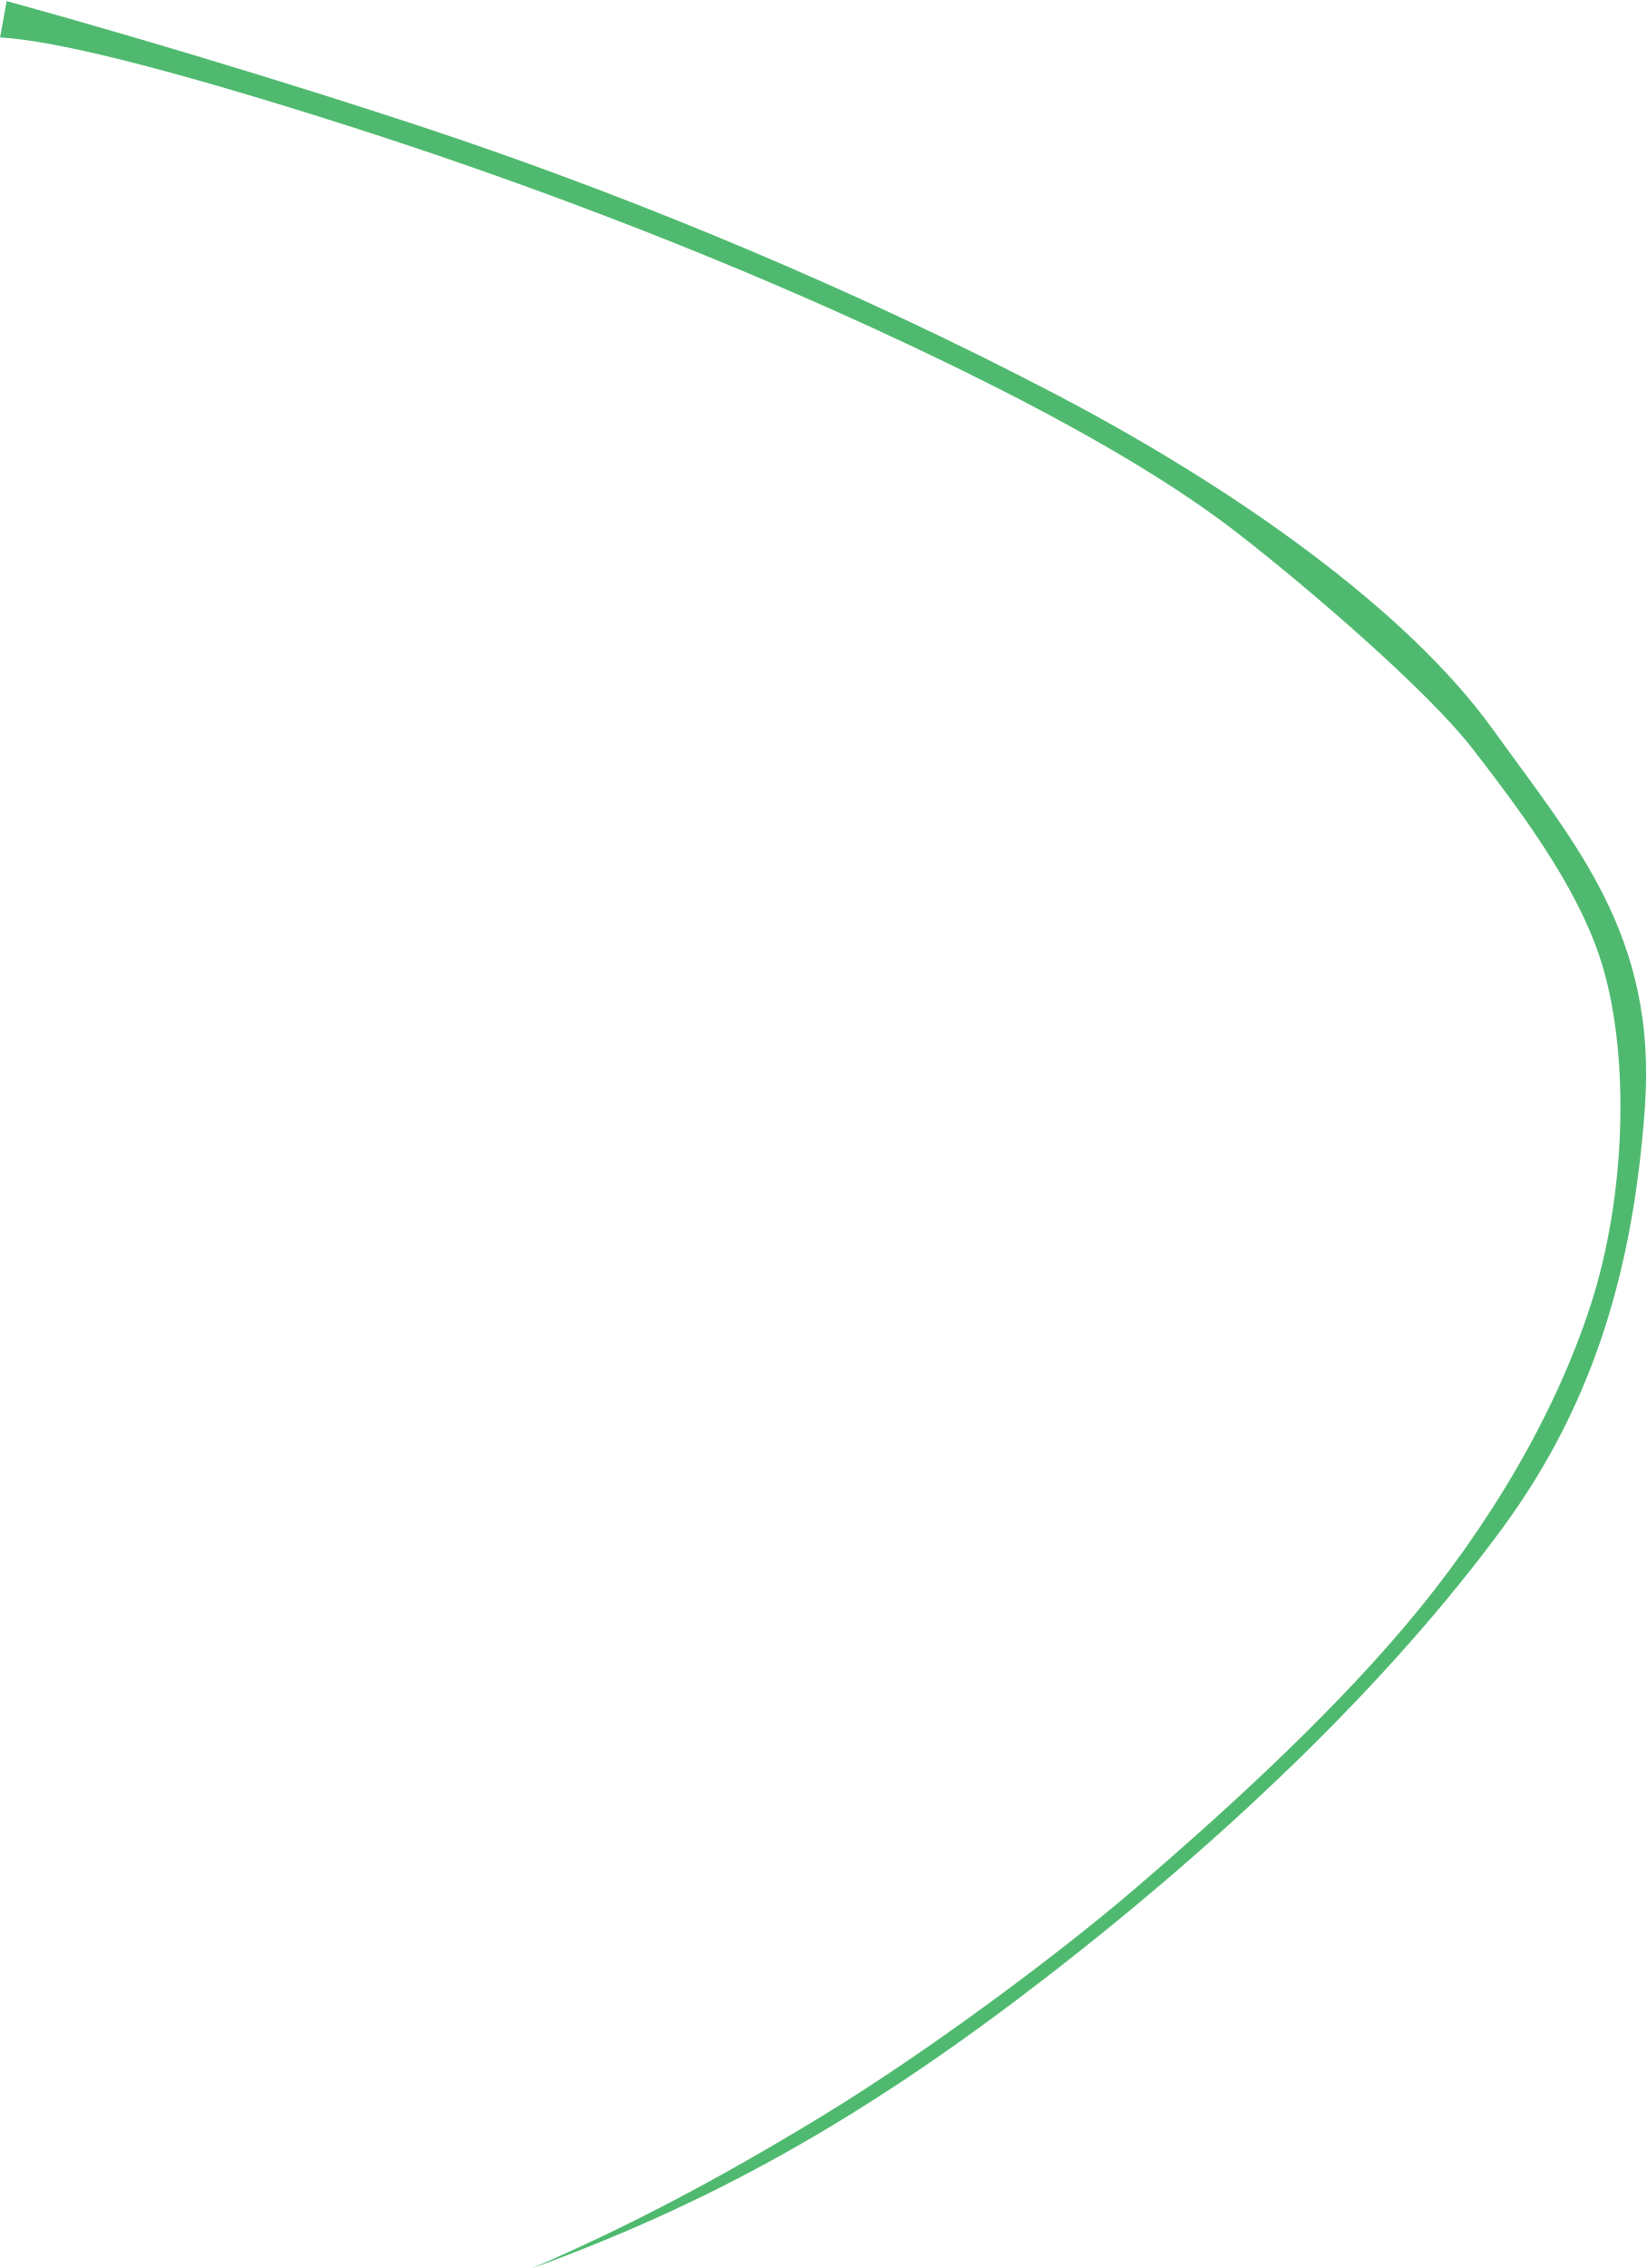
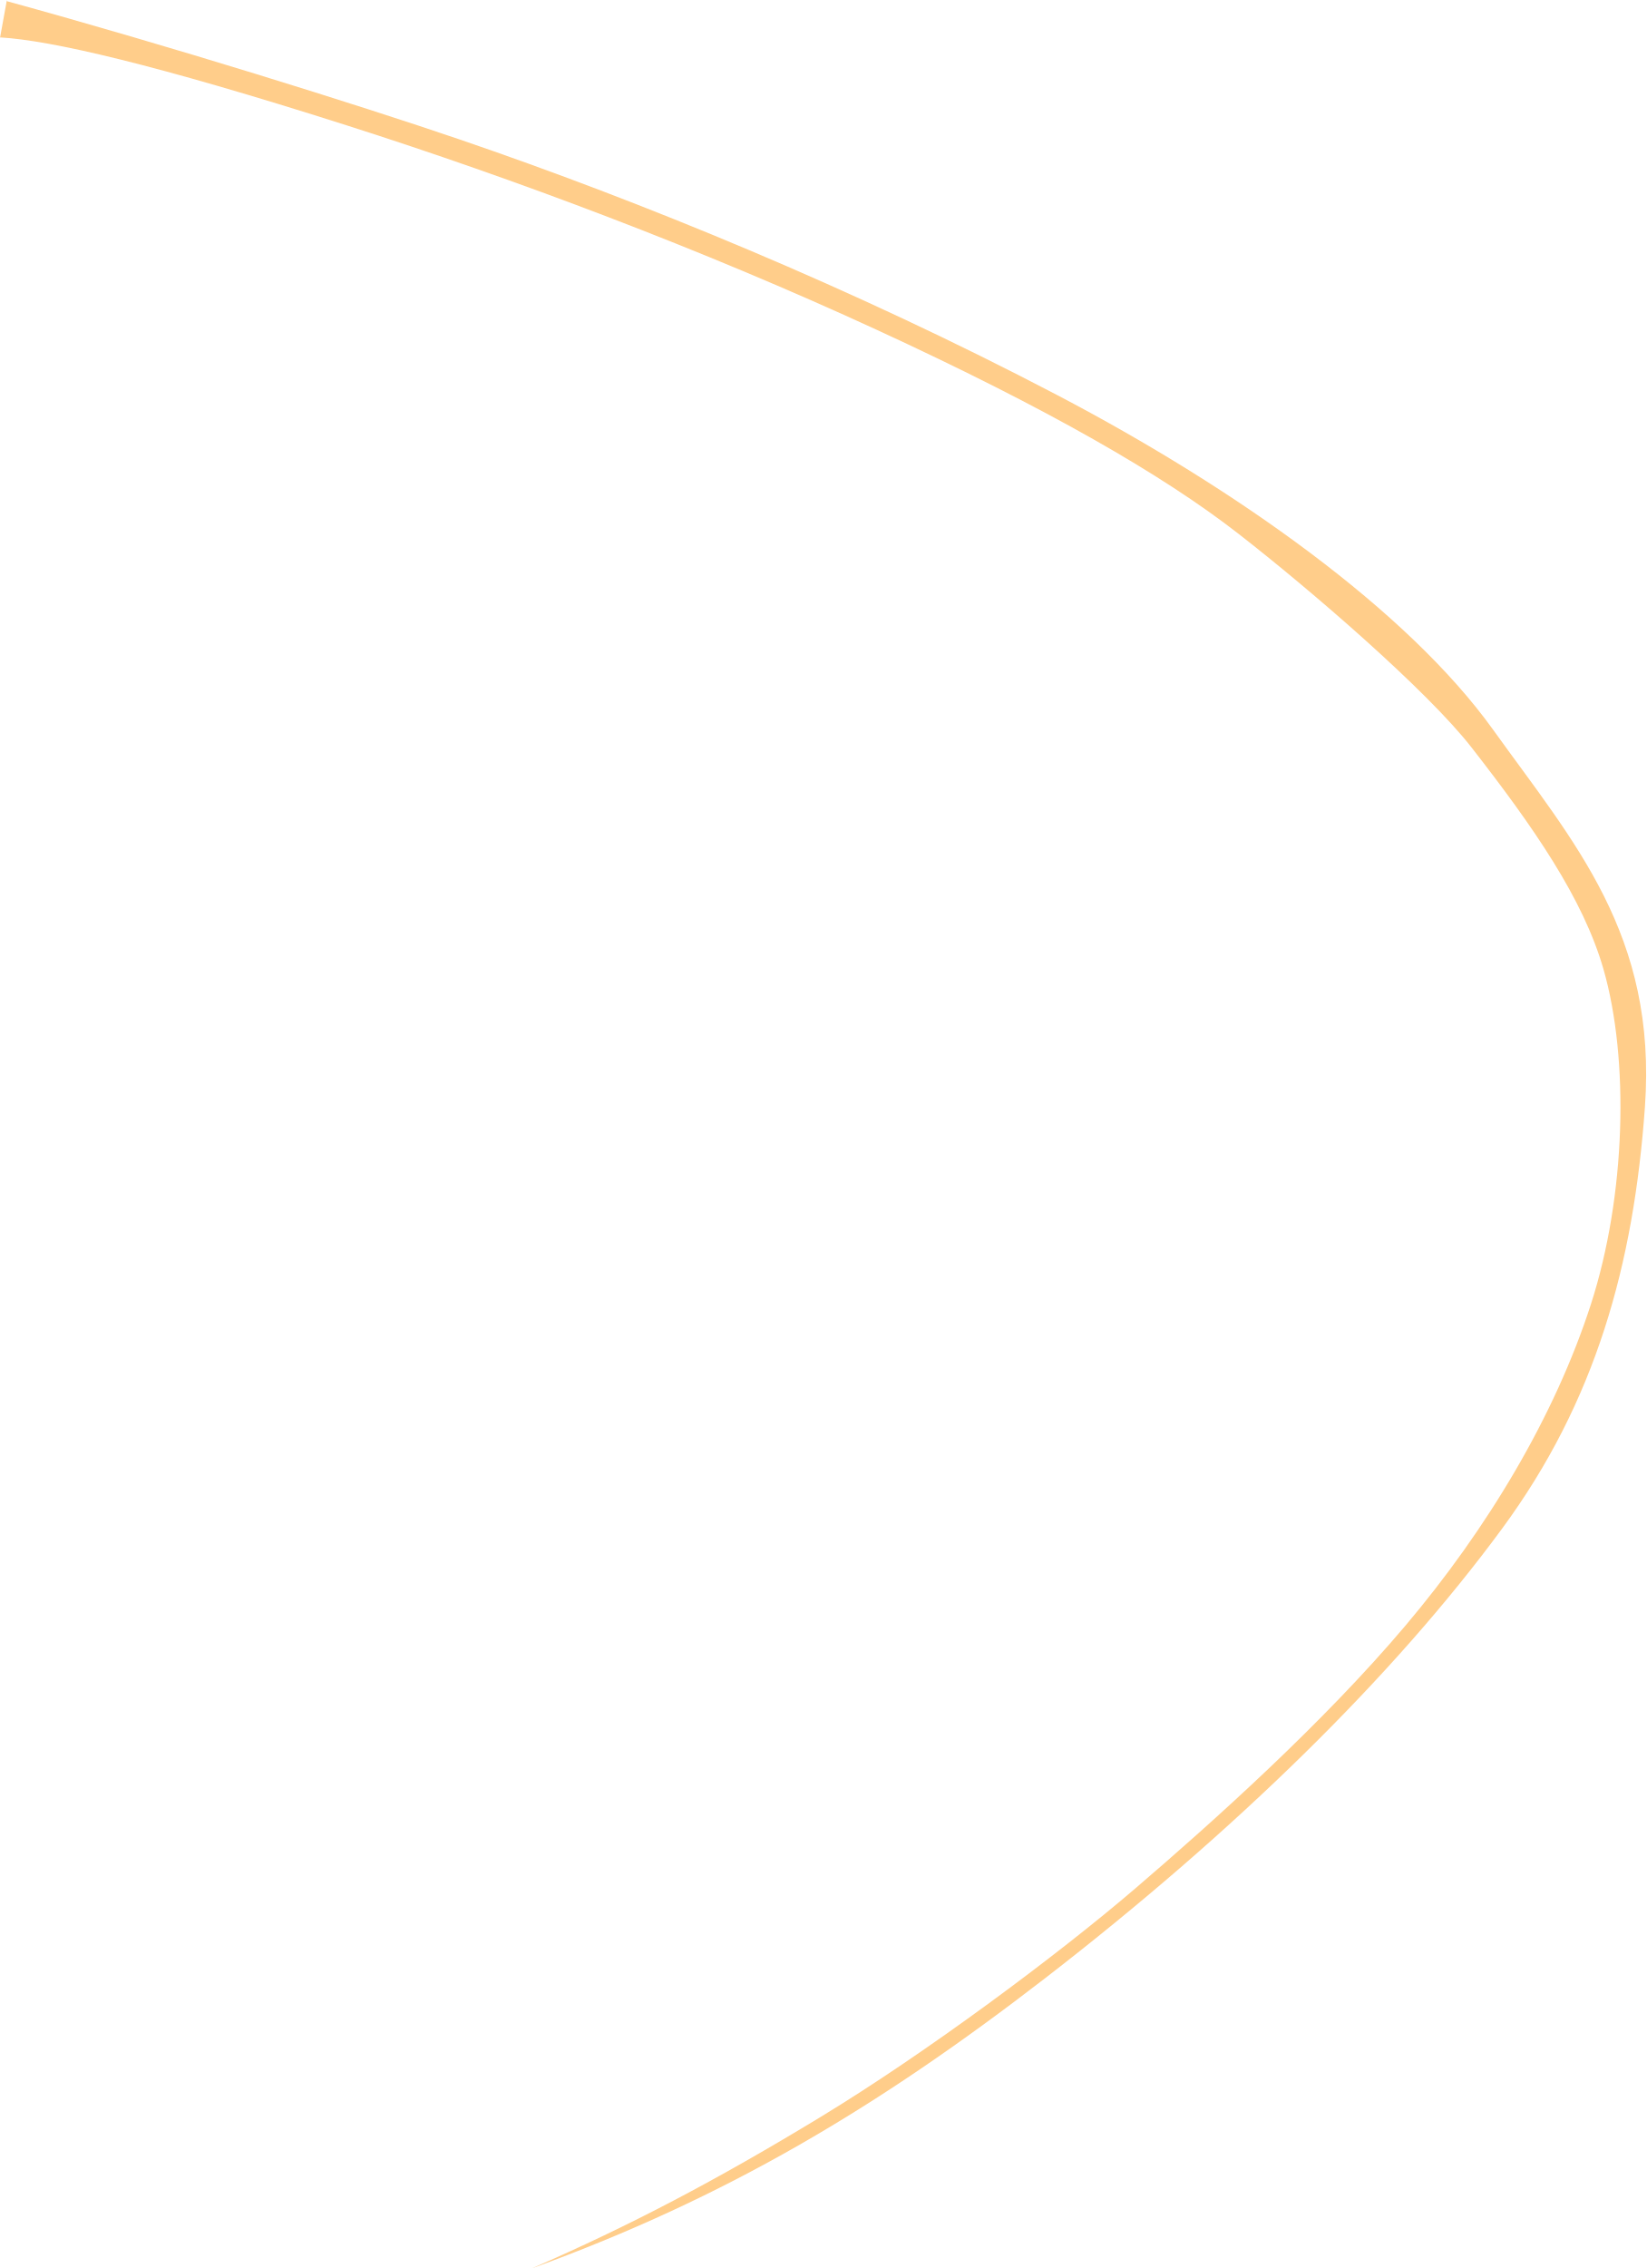
<svg xmlns="http://www.w3.org/2000/svg" version="1.1" id="Layer_1" x="0px" y="0px" width="62.634px" height="86.271px" viewBox="0 0 62.634 86.271" style="enable-background:new 0 0 62.634 86.271;" xml:space="preserve">
-   <path style="fill:#4FBA6F;" d="M0,1.443L0.262,0l0.003,0.046c6.144,1.685,13.323,3.926,17.243,5.265  c6.864,2.345,14.944,5.647,22.704,9.71c6.812,3.567,13.341,8.195,16.601,12.738c3.075,4.285,6.243,7.8,5.775,14.353  c-0.428,5.985-1.868,11.187-5.431,16.03c-4.14,5.631-10.168,11.523-17.385,17.102c-6.4,4.943-12.172,8.363-19.486,11.023  l-0.018,0.004c3.686-1.605,6.973-3.326,10.963-5.75c3.99-2.422,8.978-6.127,11.97-8.691c2.992-2.566,7.125-6.271,10.261-9.977  c3.135-3.705,5.695-7.982,7.07-12.238c1.335-4.133,1.466-9.318,0.478-12.752c-0.775-2.688-2.645-5.385-5.025-8.438  c-1.685-2.161-6.108-5.981-8.888-8.141c-2.868-2.228-7.23-4.74-13.73-7.735c-6.72-3.097-13.838-5.76-20.158-7.775  C5.797,2.412,1.932,1.54,0.013,1.423L0,1.443z" />
+   <path style="fill:#FFCD8A;" d="M0,1.443L0.262,0l0.003,0.046c6.144,1.685,13.323,3.926,17.243,5.265  c6.864,2.345,14.944,5.647,22.704,9.71c6.812,3.567,13.341,8.195,16.601,12.738c3.075,4.285,6.243,7.8,5.775,14.353  c-0.428,5.985-1.868,11.187-5.431,16.03c-4.14,5.631-10.168,11.523-17.385,17.102c-6.4,4.943-12.172,8.363-19.486,11.023  l-0.018,0.004c3.686-1.605,6.973-3.326,10.963-5.75c3.99-2.422,8.978-6.127,11.97-8.691c2.992-2.566,7.125-6.271,10.261-9.977  c3.135-3.705,5.695-7.982,7.07-12.238c1.335-4.133,1.466-9.318,0.478-12.752c-0.775-2.688-2.645-5.385-5.025-8.438  c-1.685-2.161-6.108-5.981-8.888-8.141c-2.868-2.228-7.23-4.74-13.73-7.735c-6.72-3.097-13.838-5.76-20.158-7.775  C5.797,2.412,1.932,1.54,0.013,1.423L0,1.443z" />
</svg>
